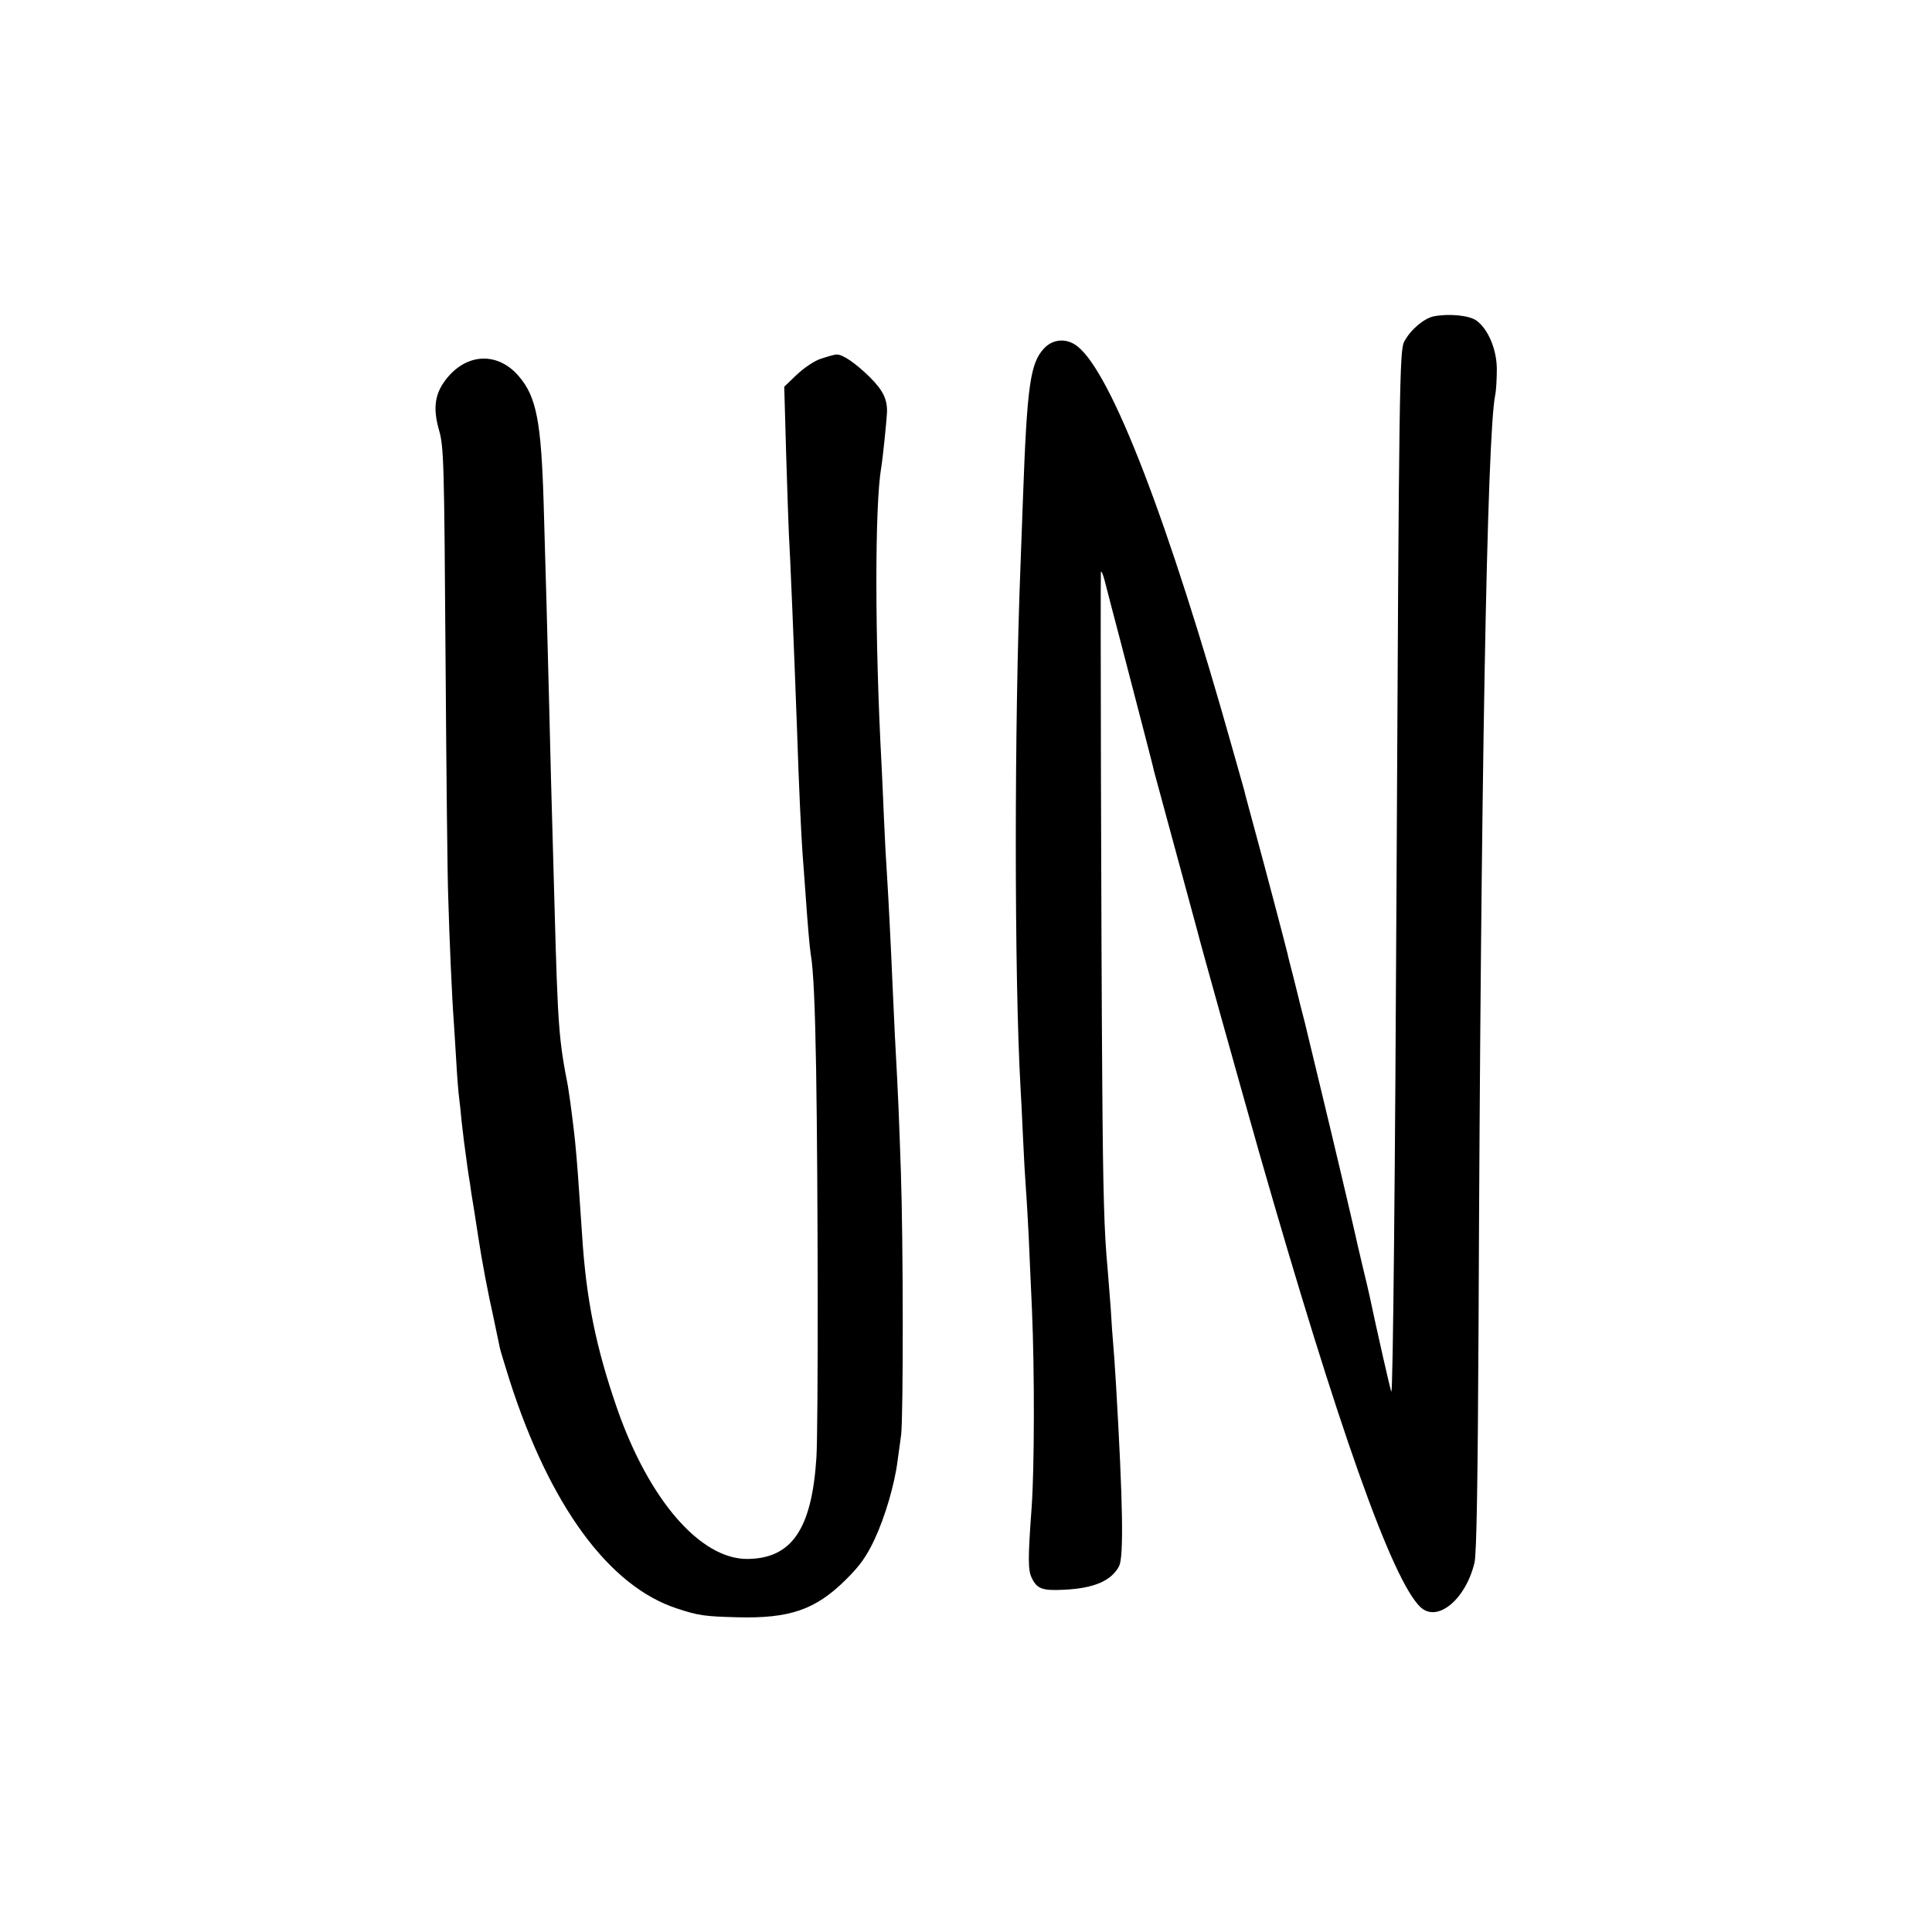
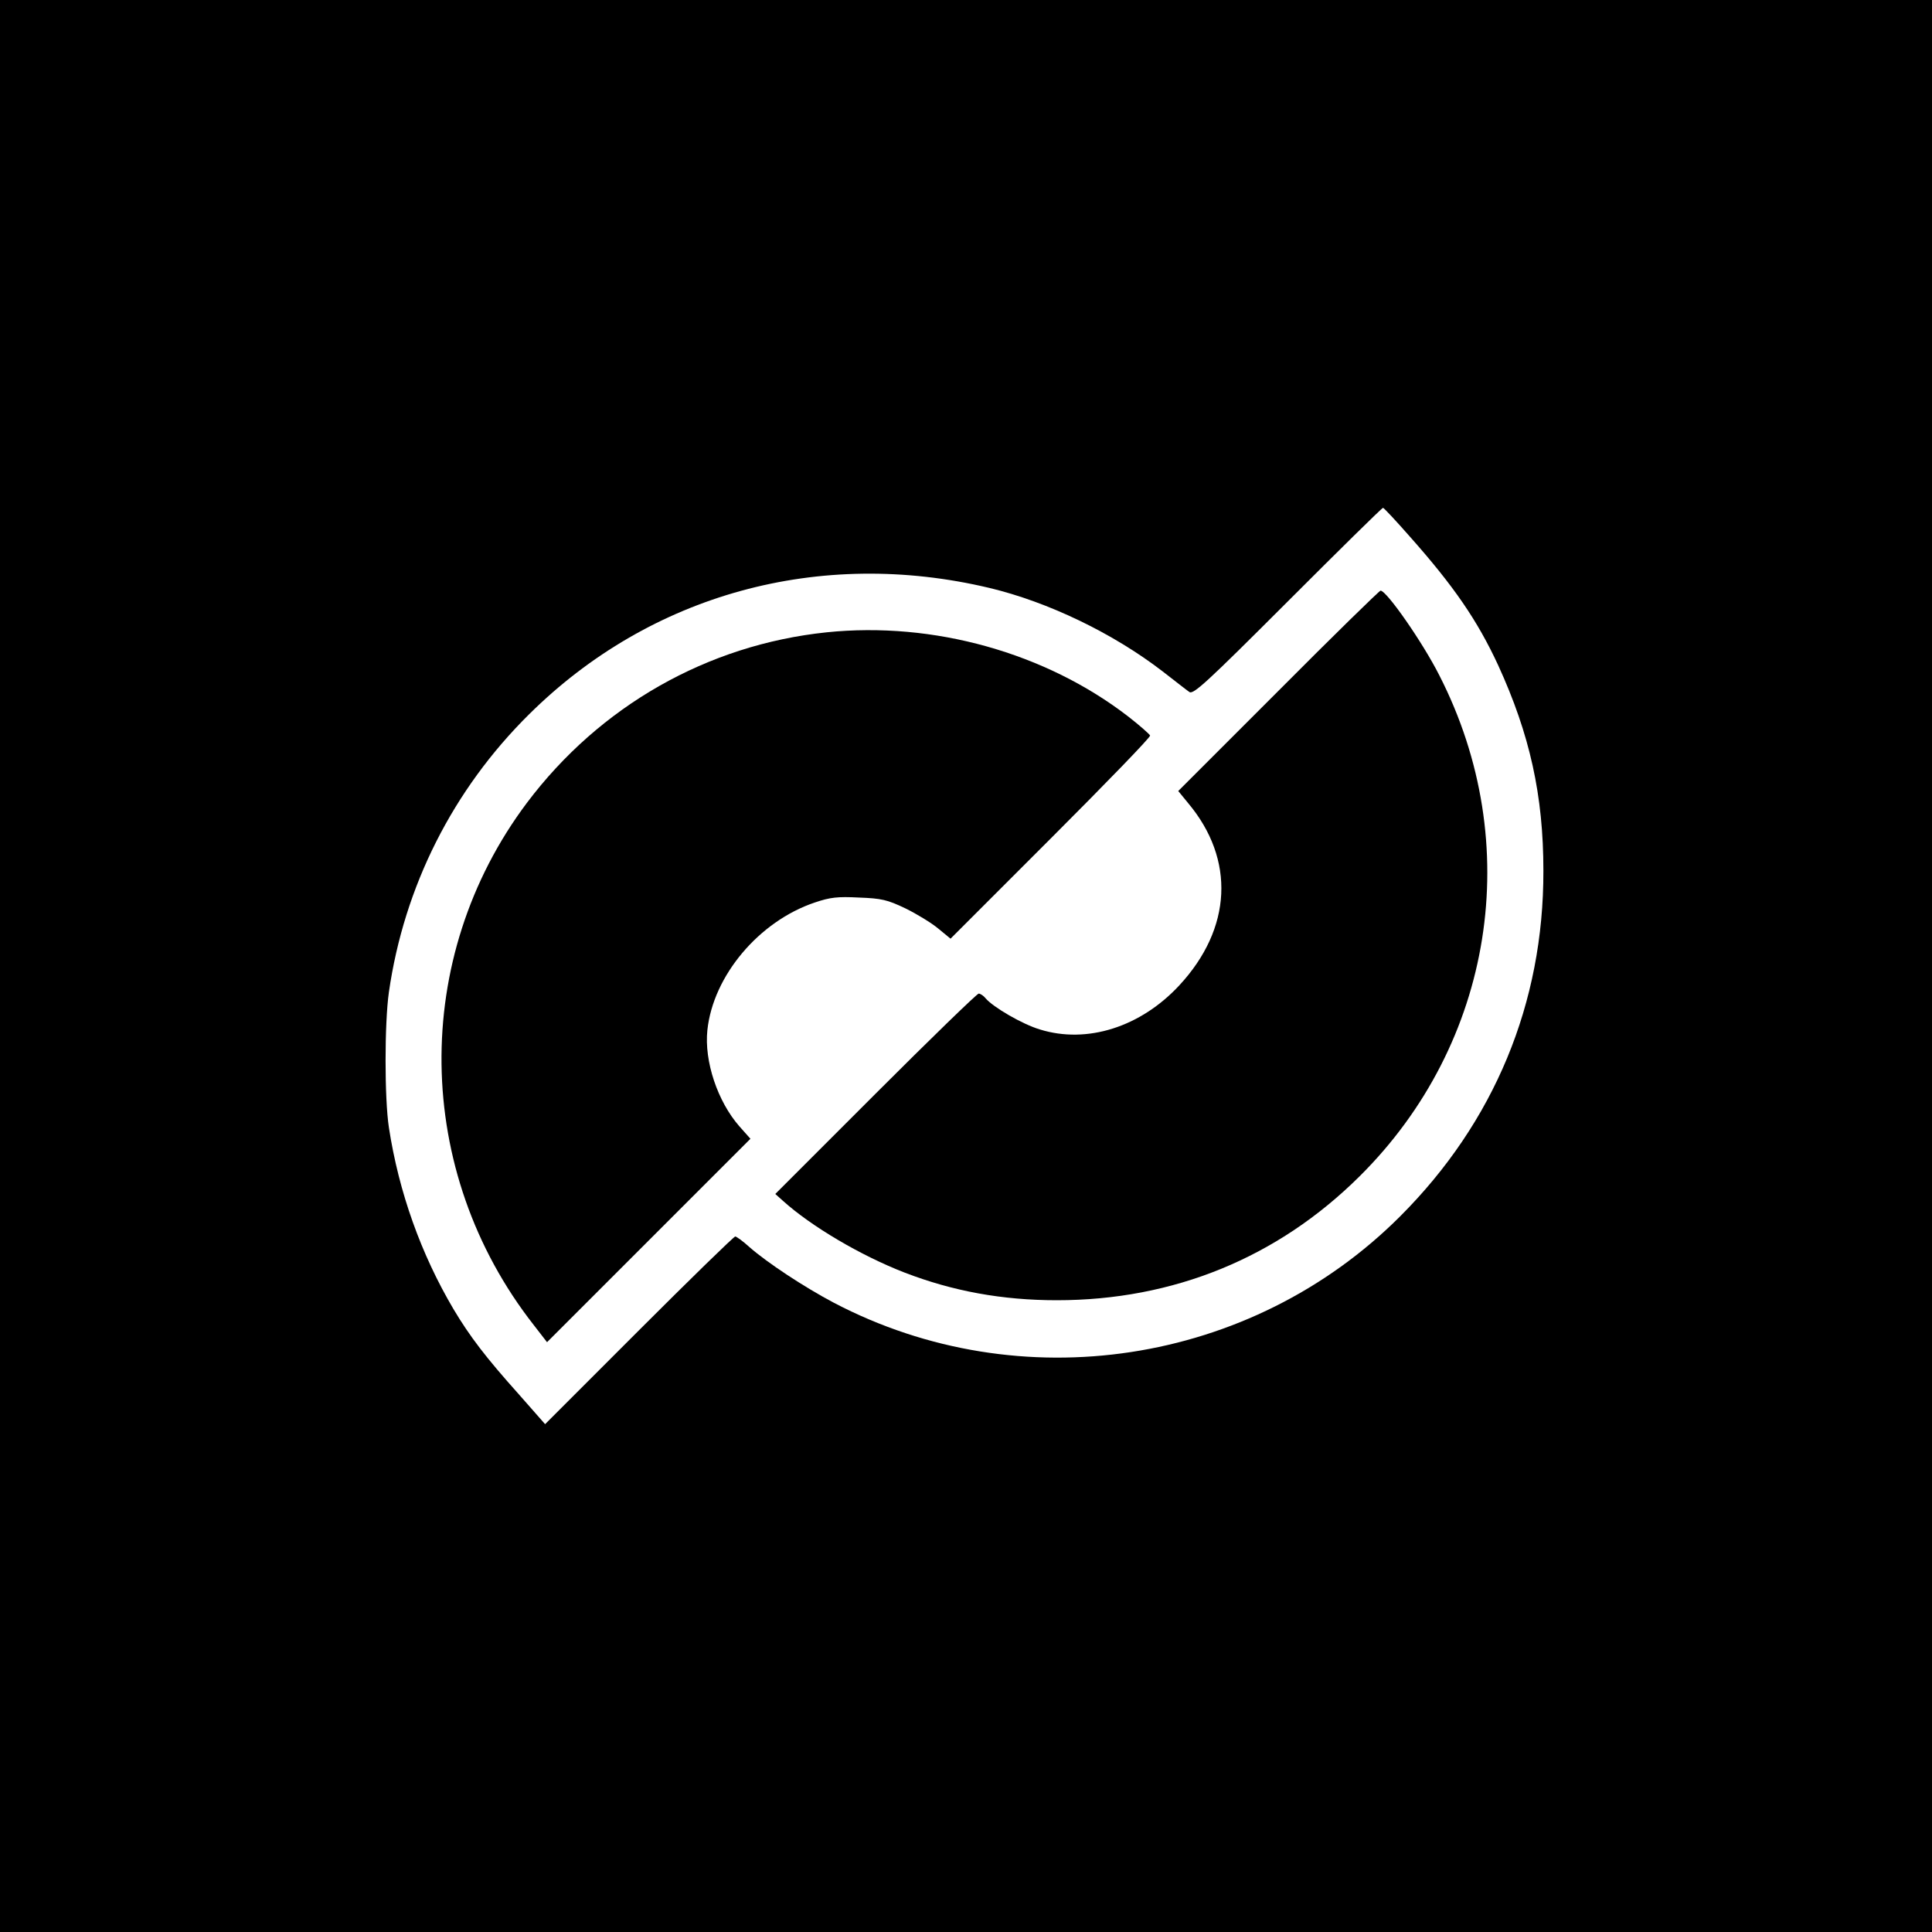
- <svg xmlns="http://www.w3.org/2000/svg" version="1.0" width="709pt" height="709pt" viewBox="0 0 709 709" preserveAspectRatio="xMidYMid meet">
-   <g transform="translate(0,709) scale(0.1,-0.1)" fill="#000000" stroke="none">
-     <path d="M5261 5929 c-36 -8 -85 -49 -108 -93 -17 -32 -19 -163 -28 -1976 -5 -1058 -13 -1872 -19 -1877 -2 -2 -54 228 -81 356 -2 9 -13 57 -25 106 -12 50 -23 98 -25 108 -12 54 -84 360 -127 537 -27 113 -51 212 -53 220 -2 8 -8 35 -15 60 -7 25 -13 52 -15 60 -2 8 -11 44 -20 80 -9 36 -19 72 -20 80 -9 37 -78 299 -115 435 -22 83 -43 157 -44 165 -2 8 -21 74 -41 145 -237 844 -446 1386 -571 1484 -39 31 -90 28 -123 -8 -50 -54 -62 -134 -77 -551 -3 -85 -7 -195 -9 -245 -23 -582 -23 -1505 0 -1915 2 -30 6 -111 9 -180 3 -69 8 -156 11 -195 3 -38 7 -115 10 -170 2 -55 8 -176 12 -270 10 -229 9 -584 -1 -725 -14 -191 -14 -233 1 -262 19 -39 39 -46 117 -42 111 5 175 33 203 87 17 35 14 230 -11 657 -4 69 -9 141 -11 160 -2 19 -6 78 -9 130 -4 52 -9 115 -11 140 -13 136 -17 278 -20 690 -4 522 -7 1848 -5 1870 1 8 8 -7 15 -35 7 -27 31 -121 54 -207 61 -235 123 -471 126 -488 2 -8 38 -141 80 -295 42 -154 78 -287 80 -295 8 -34 143 -517 226 -810 289 -1009 488 -1570 592 -1668 62 -58 166 29 198 163 8 35 12 294 15 875 8 1982 31 3262 61 3410 4 19 6 63 6 98 -1 71 -32 144 -74 175 -27 20 -102 27 -158 16z" />
-     <path d="M3011 5773 c-24 -8 -63 -35 -88 -59 l-45 -43 7 -248 c4 -136 9 -268 10 -293 4 -58 20 -443 30 -720 7 -216 15 -377 20 -450 3 -36 7 -96 10 -135 9 -130 16 -209 20 -235 10 -57 16 -187 20 -425 7 -426 8 -1315 1 -1425 -17 -261 -90 -369 -252 -371 -173 -2 -362 216 -479 551 -78 225 -114 401 -129 640 -3 41 -8 113 -11 160 -6 91 -13 174 -20 230 -11 91 -18 137 -21 155 -33 169 -37 217 -49 660 -12 426 -16 575 -20 750 -5 202 -13 500 -20 730 -9 296 -26 388 -90 463 -74 88 -184 88 -260 0 -49 -57 -58 -112 -34 -196 18 -62 19 -120 24 -832 3 -421 7 -819 10 -885 4 -149 14 -371 20 -450 2 -33 7 -105 10 -160 3 -55 8 -111 10 -125 2 -14 6 -52 9 -85 6 -54 10 -86 21 -165 2 -14 6 -43 10 -65 3 -23 7 -50 9 -60 3 -19 11 -66 22 -140 11 -74 36 -207 55 -290 10 -49 21 -99 23 -110 2 -11 19 -65 36 -120 148 -461 365 -757 615 -838 78 -26 103 -29 220 -32 192 -5 287 27 398 137 52 51 77 86 107 150 38 82 73 200 84 288 4 25 9 68 13 95 8 66 8 705 -1 965 -7 200 -8 244 -22 500 -3 69 -7 157 -9 195 -5 121 -15 317 -20 395 -3 41 -8 134 -11 205 -3 72 -7 162 -9 200 -25 463 -25 952 -1 1090 5 28 19 164 21 200 2 49 -14 82 -63 131 -53 52 -100 84 -122 83 -8 0 -35 -8 -59 -16z" />
+ <svg xmlns="http://www.w3.org/2000/svg" version="1.0" width="700pt" height="700pt" viewBox="0 0 700 700" preserveAspectRatio="xMidYMid meet">
+   <g transform="translate(0,700) scale(0.1,-0.1)" fill="#000000" stroke="none">
+     <path d="M0 3500 l0 -3500 3500 0 3500 0 0 3500 0 3500 -3500 0 -3500 0 0 -3500z m5108 1556 c159 -179 245 -304 320 -466 115 -251 164 -472 164 -745 1 -480 -178 -911 -519 -1252 -540 -540 -1377 -667 -2052 -313 -108 57 -241 145 -305 201 -24 22 -48 39 -52 39 -5 0 -162 -153 -349 -340 l-340 -340 -95 108 c-120 134 -178 210 -237 309 -117 198 -198 423 -234 658 -16 105 -16 377 0 490 55 383 232 734 508 1007 440 436 1052 604 1667 458 214 -51 450 -165 629 -303 44 -34 87 -68 96 -74 14 -11 61 32 356 327 187 187 342 340 346 340 3 0 47 -47 97 -104z" />
+     <path d="M4632 4497 l-363 -363 36 -44 c171 -204 159 -454 -32 -660 -140 -151 -334 -213 -505 -160 -64 19 -170 81 -197 113 -7 9 -19 17 -25 17 -6 0 -174 -163 -374 -363 l-363 -363 28 -25 c102 -92 281 -198 441 -260 174 -67 353 -100 551 -100 423 0 800 154 1097 449 486 482 601 1205 289 1815 -60 119 -191 307 -213 307 -4 0 -171 -163 -370 -363z" />
+     <path d="M2995 4709 c-432 -45 -822 -267 -1086 -618 -421 -561 -412 -1334 25 -1892 l48 -62 368 368 369 369 -40 45 c-79 90 -128 236 -116 349 21 197 187 394 389 462 56 19 83 22 160 18 82 -3 103 -8 168 -39 41 -20 95 -53 119 -73 l45 -37 363 363 c200 200 362 367 360 373 -2 5 -37 36 -78 68 -300 232 -707 346 -1094 306z" />
  </g>
</svg>
